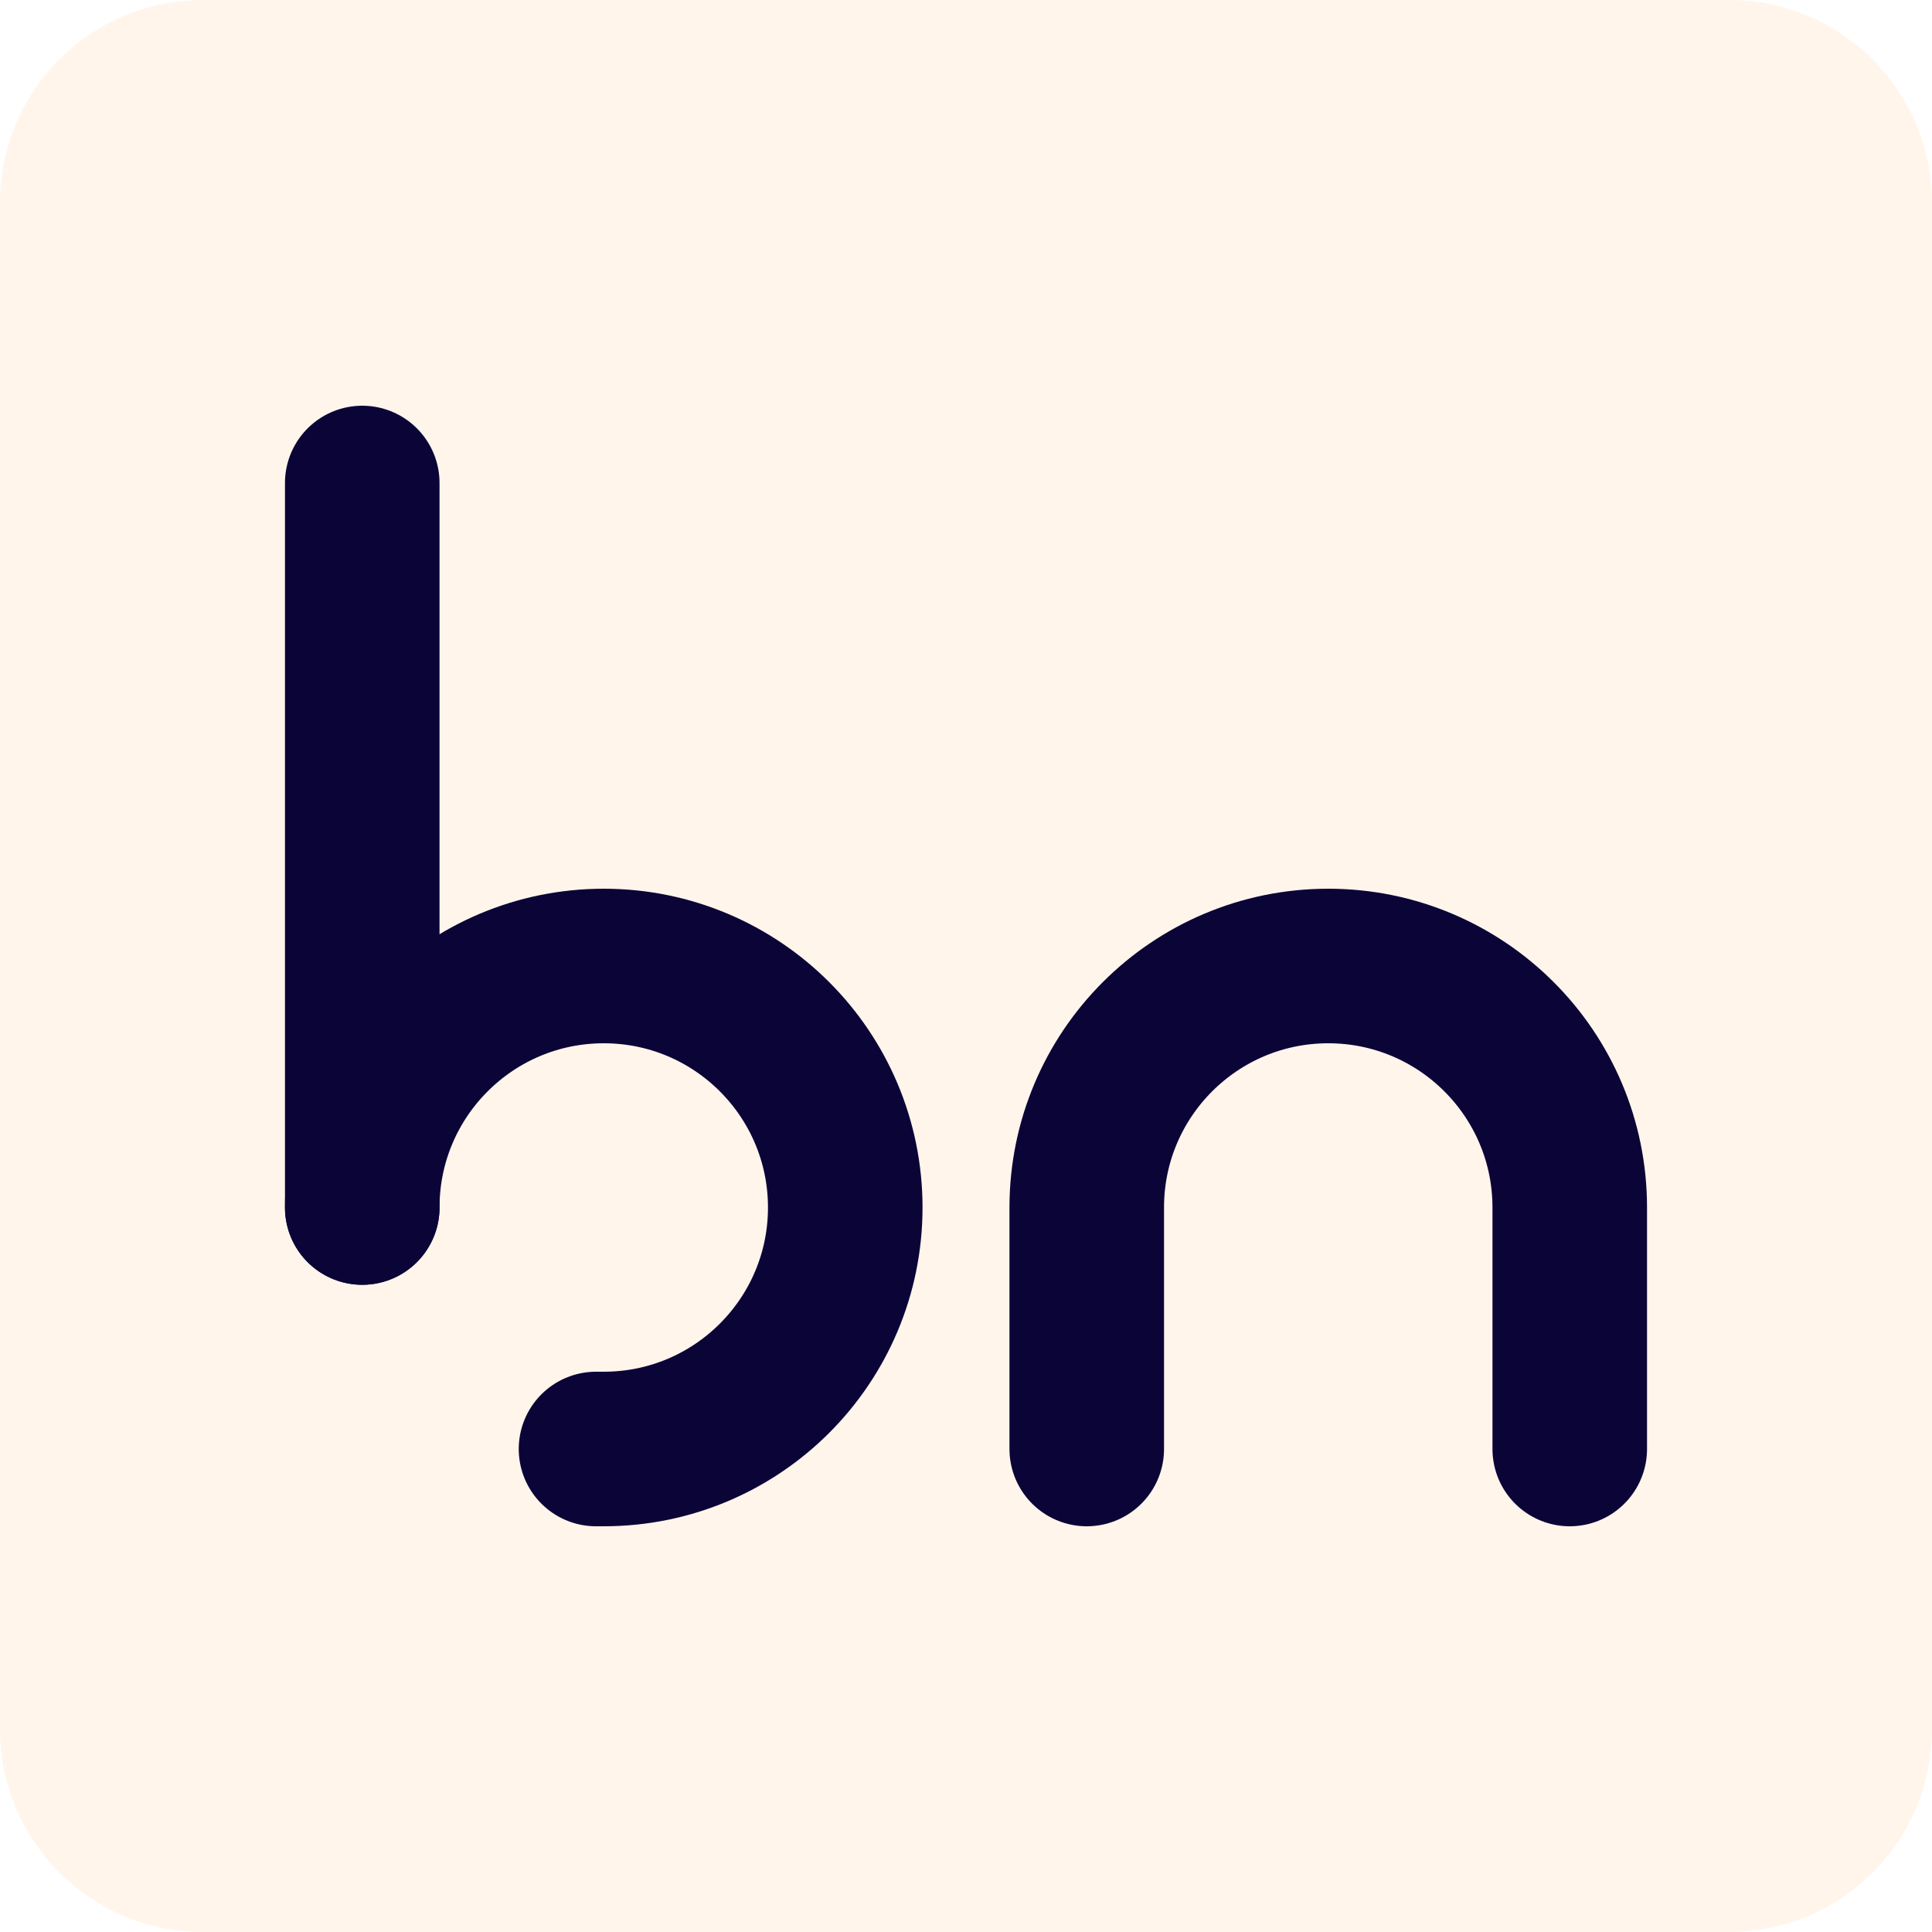
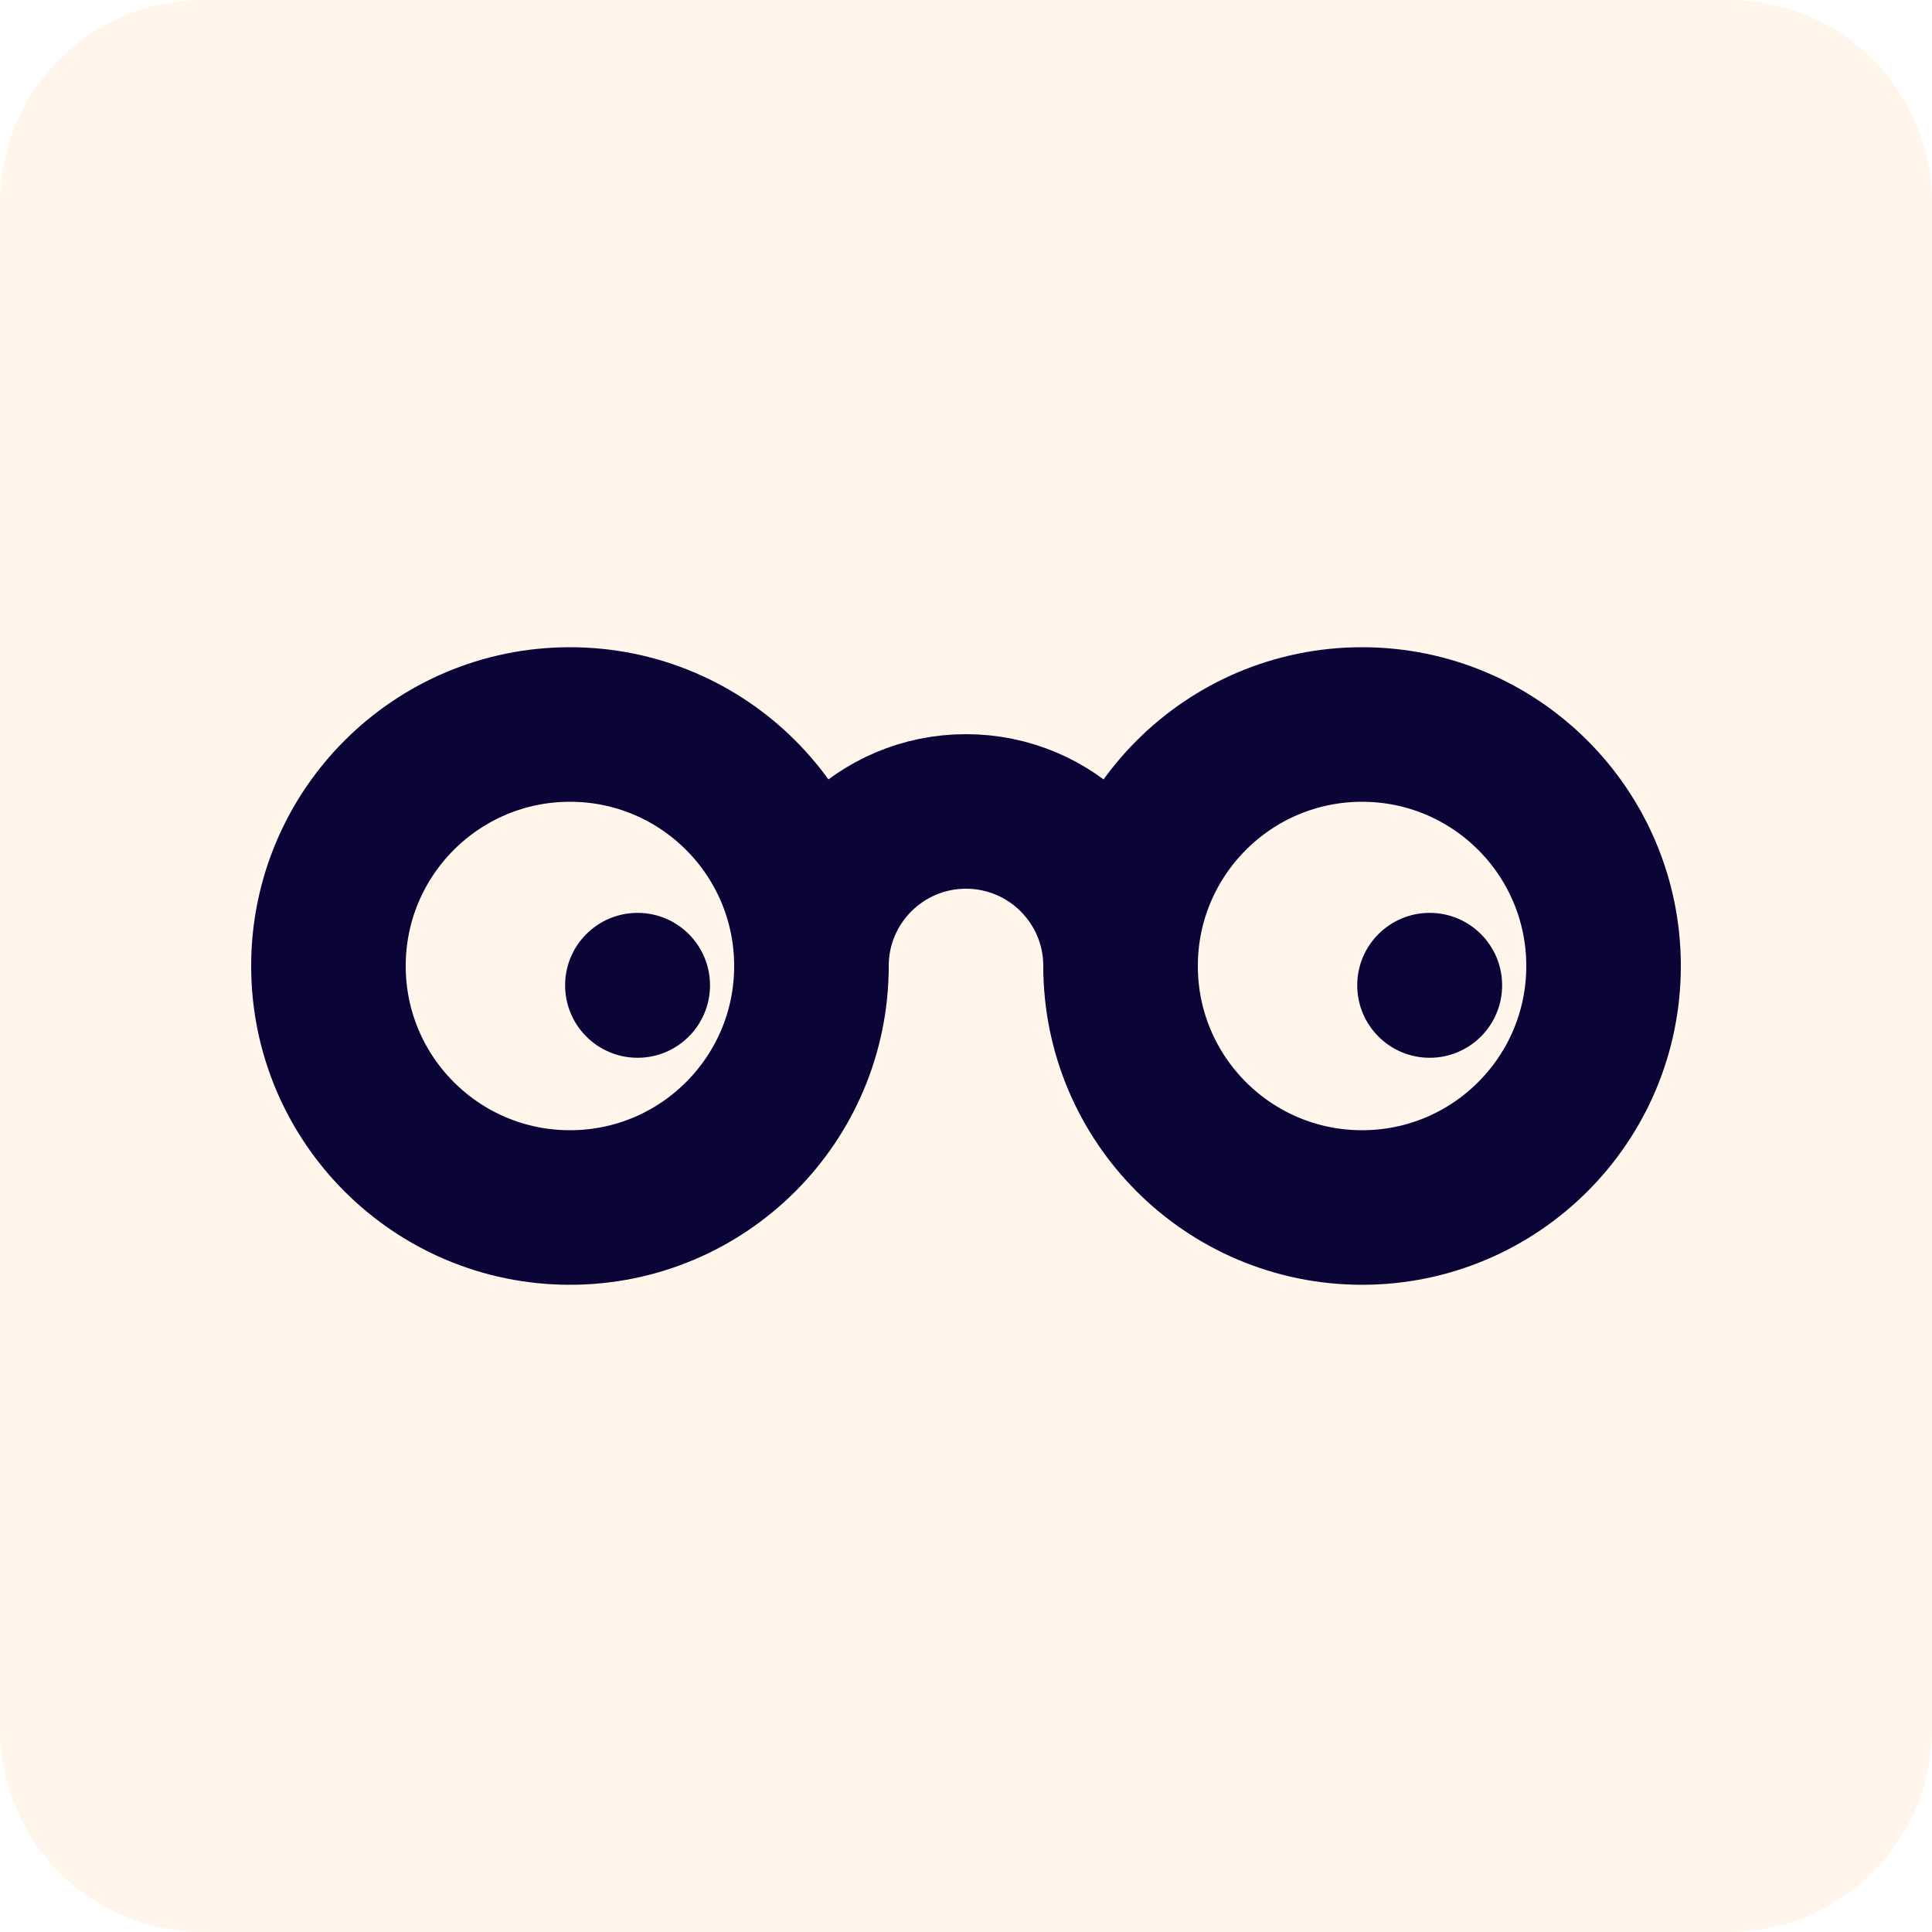
- <svg xmlns="http://www.w3.org/2000/svg" width="200" height="200" viewBox="0 0 200 200" role="img" aria-label="baoopn monogram">
+ <svg xmlns="http://www.w3.org/2000/svg" width="200" height="200" viewBox="0 0 200 200" role="img" aria-label="baoopn mark">
  <rect width="200" height="200" rx="21" fill="#fff5eb" />
  <g fill="none" stroke="#0b0537" stroke-width="16" stroke-linecap="round" stroke-linejoin="round">
-     <path d="M37.5 50V125" />
-     <path d="M37.5 125a25 25 0 1 1 25 25H61.7" />
-     <path d="M112.5 150V125a25 25 0 0 1 50 0V150" />
+     <path d="M59 75a25 25 0 1 1 0 50a25 25 0 1 1 0-50z" />
+     <path d="M141 75a25 25 0 1 1 0 50a25 25 0 1 1 0-50z" />
+     <path d="M84 100a16 16 0 0 1 32 0" />
  </g>
+   <circle cx="66" cy="102" r="7.5" fill="#0b0537" />
+   <circle cx="148" cy="102" r="7.5" fill="#0b0537" />
</svg>
